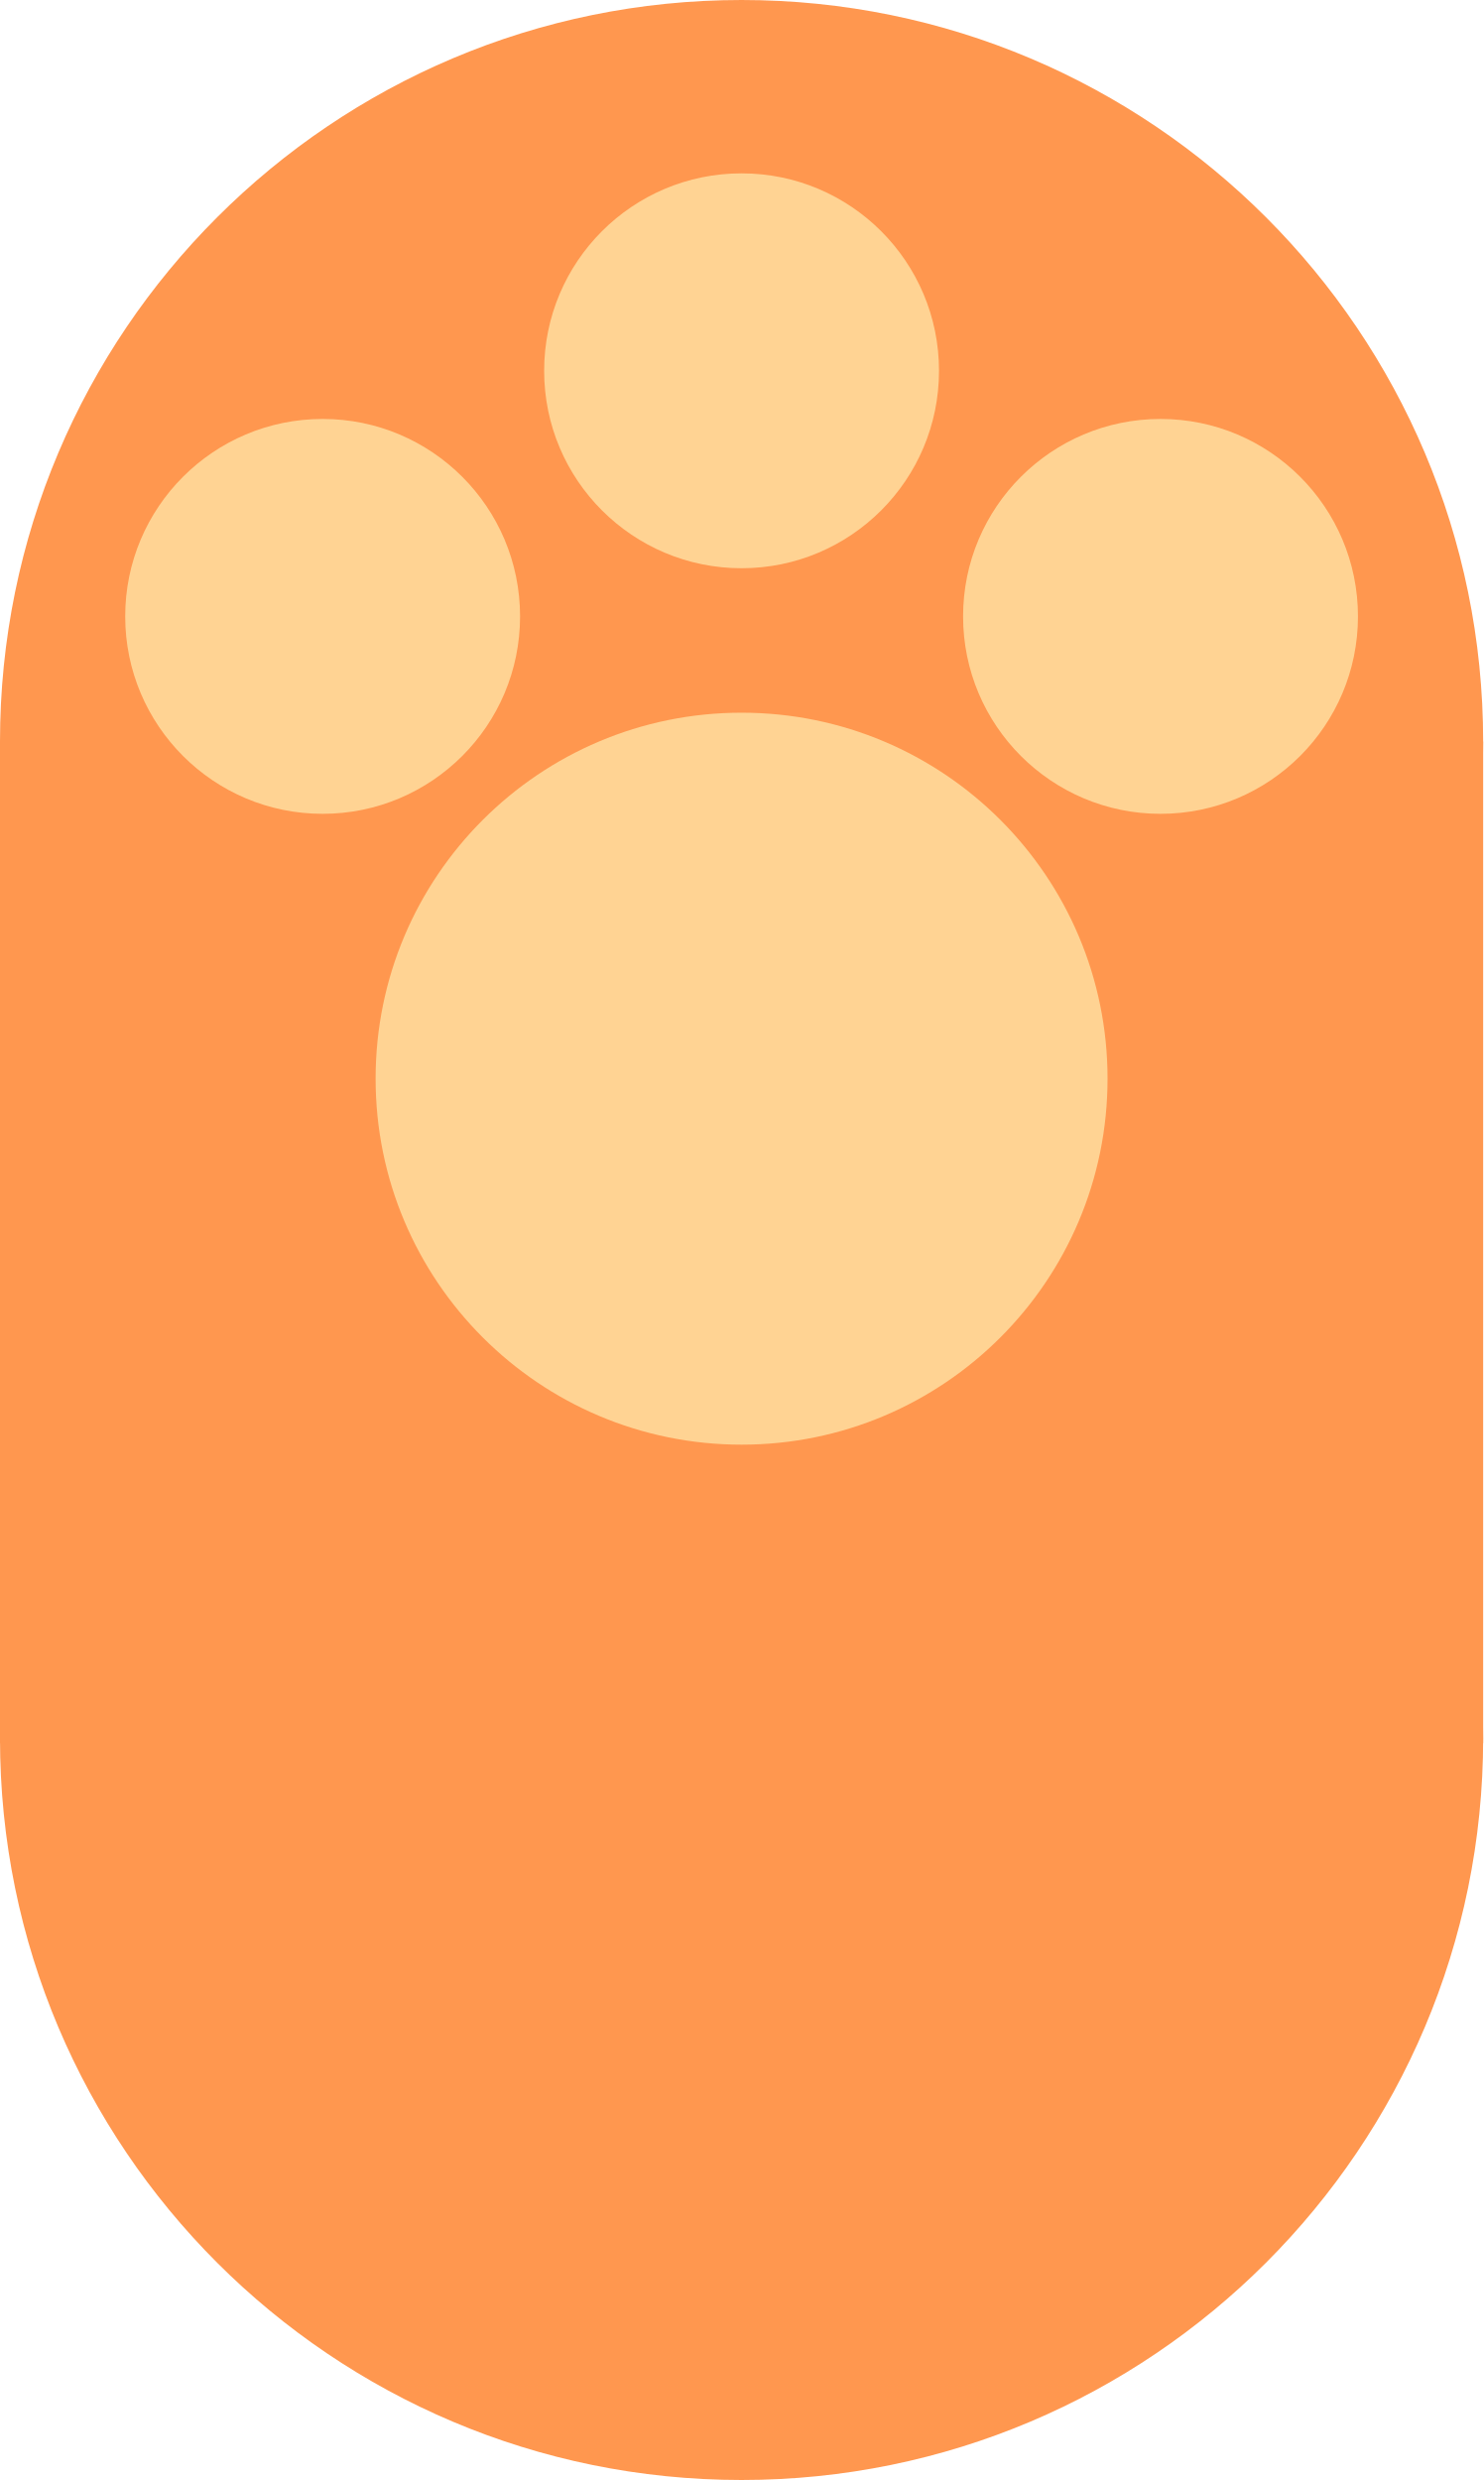
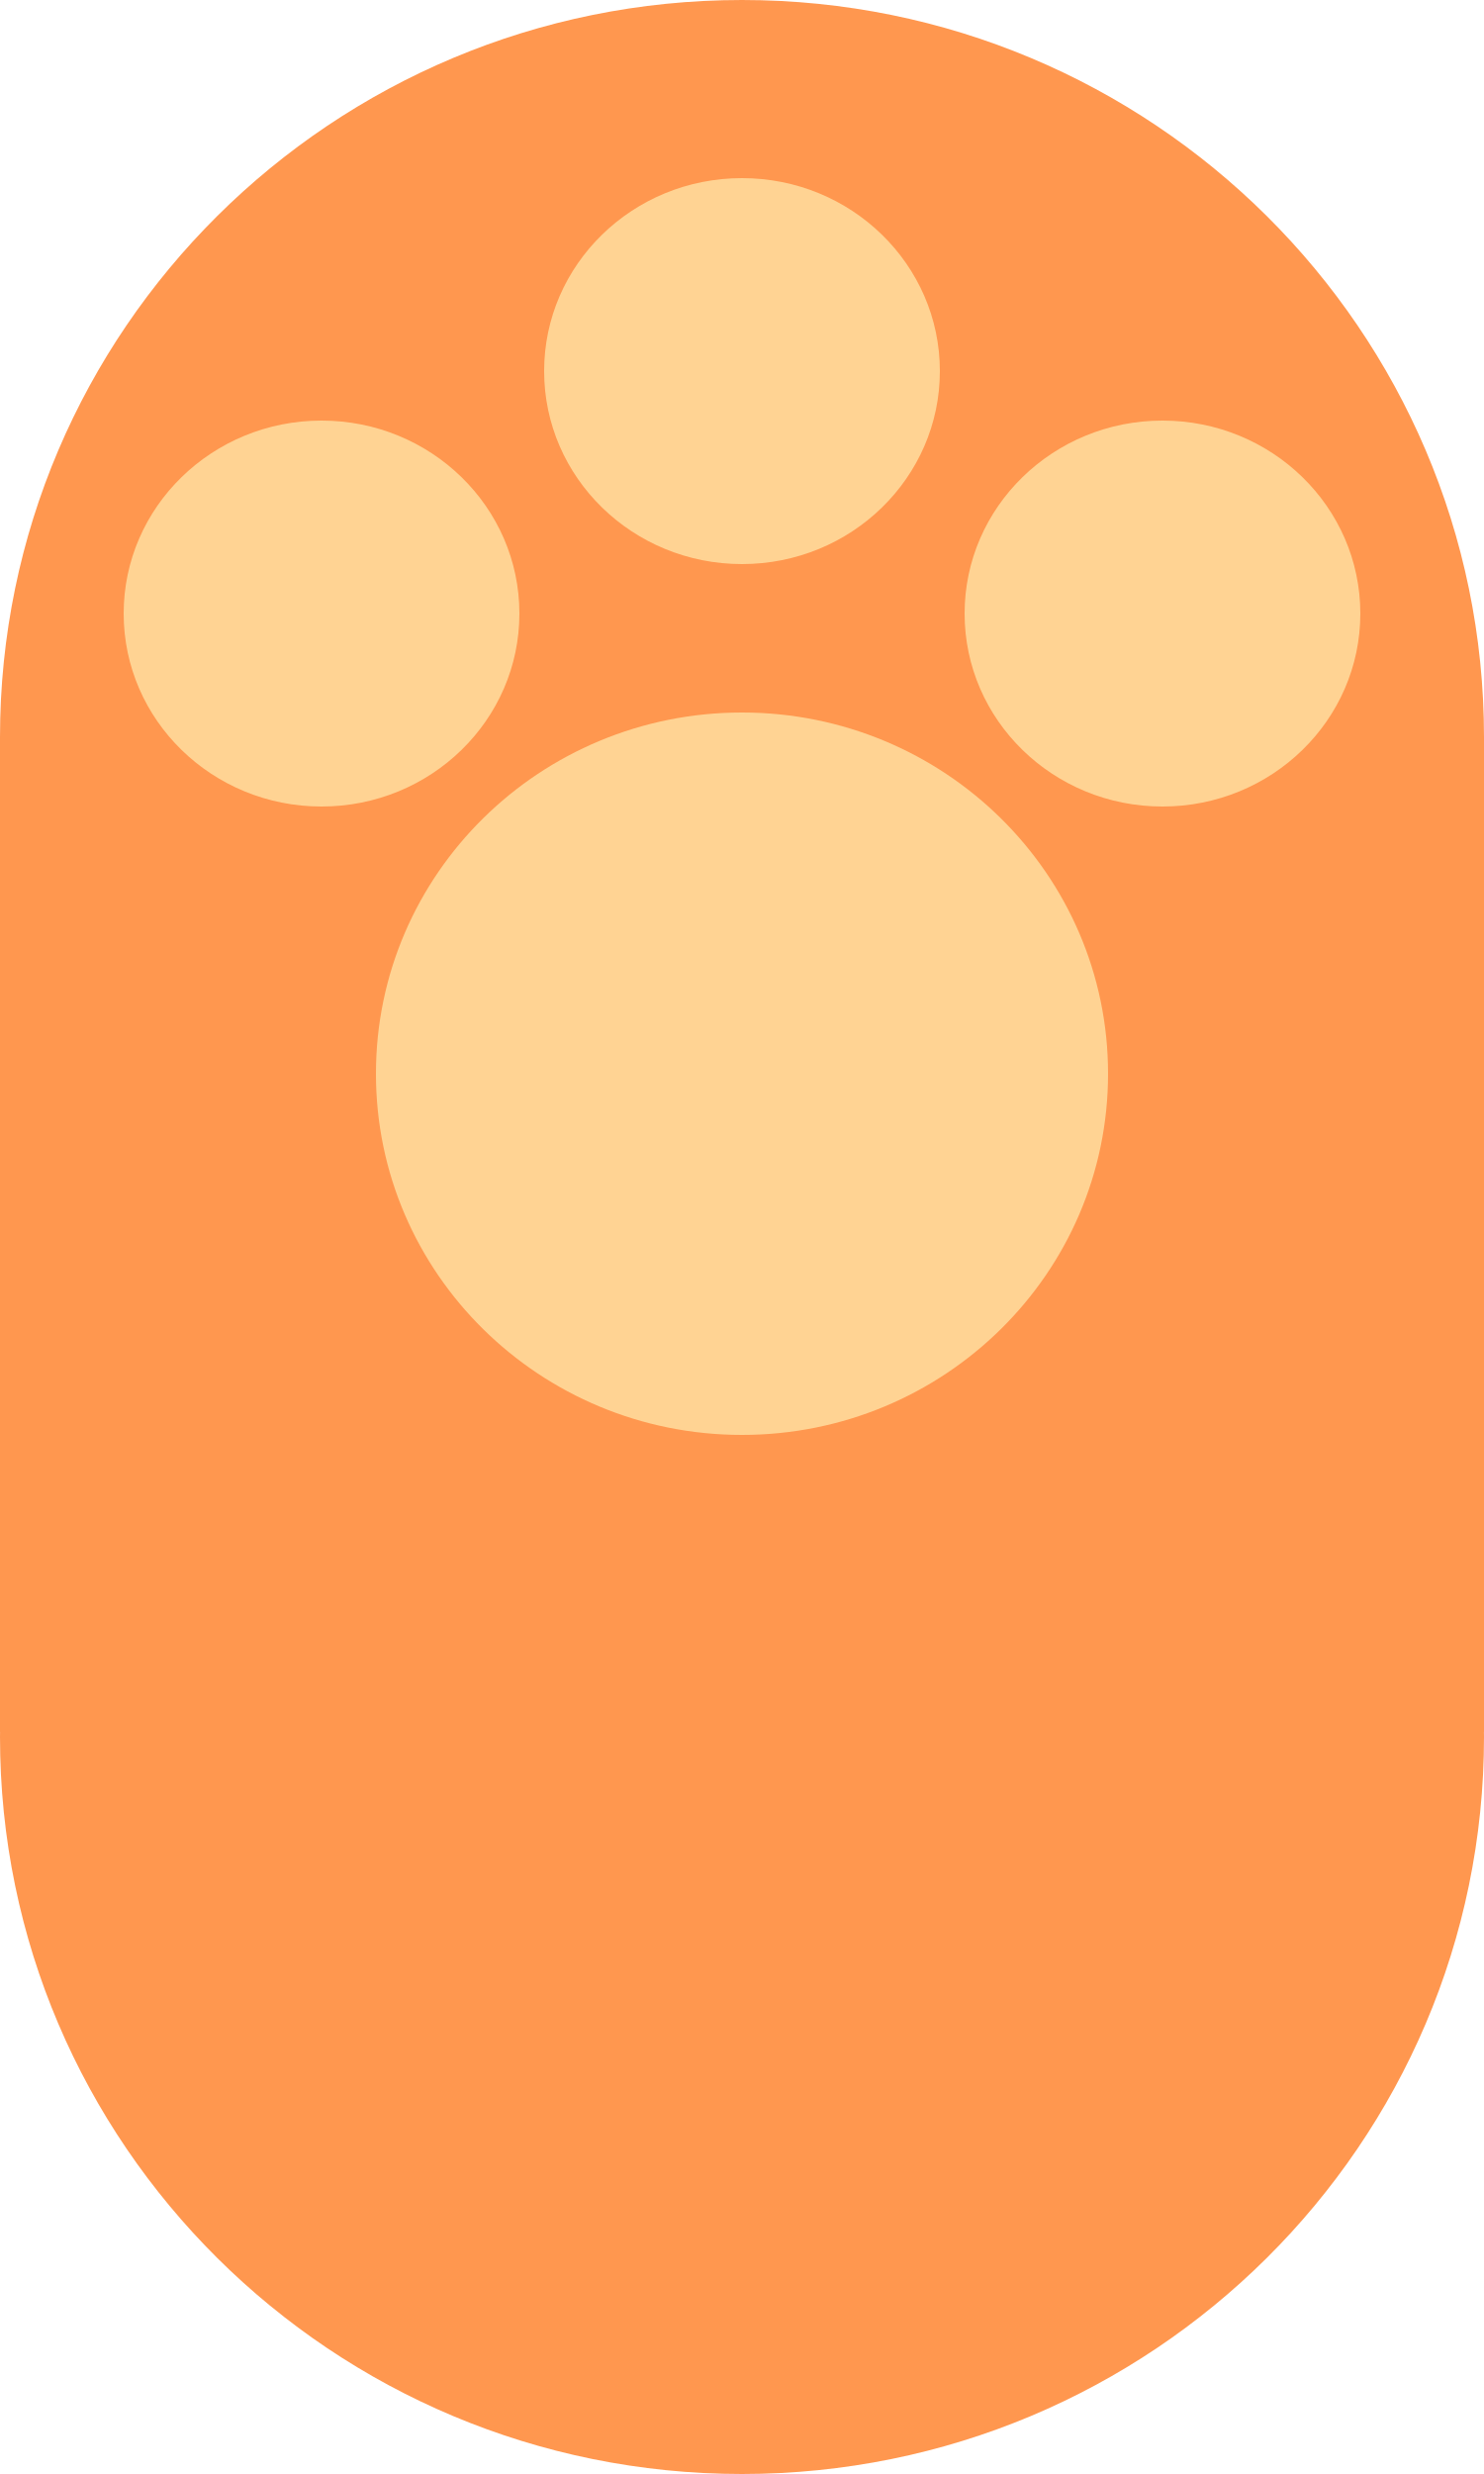
- <svg xmlns="http://www.w3.org/2000/svg" version="1.1" id="Layer_1" x="0px" y="0px" viewBox="0 0 30.8 51.5" enable-background="new 0 0 30.8 51.5" xml:space="preserve">
-   <circle fill="#FF974F" cx="15.4" cy="15.4" r="15.4" />
-   <circle fill="#FF974F" cx="15.4" cy="36.1" r="15.4" />
-   <rect y="15.4" fill="#FF974F" width="30.8" height="20.8" />
-   <circle fill="#FFD393" cx="15.4" cy="22.4" r="7.6" />
-   <circle fill="#FFD393" cx="15.4" cy="7.7" r="4.1" />
+ <svg xmlns="http://www.w3.org/2000/svg" version="1.1" id="Layer_1" x="0px" y="0px" viewBox="0 0 30 50" enable-background="new 0 0 30 50" xml:space="preserve">
+   <ellipse fill="#FF974F" cx="15" cy="14.9" rx="15" ry="14.9" />
+   <ellipse fill="#FF974F" cx="15" cy="35.1" rx="15" ry="14.9" />
+   <rect y="14.9" fill="#FF974F" width="30" height="20.1" />
+   <ellipse fill="#FFD393" cx="15" cy="21.7" rx="7.4" ry="7.3" />
+   <ellipse fill="#FFD393" cx="15" cy="7.5" rx="4" ry="3.9" />
  <g>
-     <circle fill="#FFD393" cx="24.1" cy="12.8" r="4.1" />
-     <circle fill="#FFD393" cx="6.7" cy="12.8" r="4.1" />
+     <ellipse fill="#FFD393" cx="23.5" cy="12.4" rx="4" ry="3.9" />
+     <ellipse fill="#FFD393" cx="6.5" cy="12.4" rx="4" ry="3.9" />
  </g>
</svg>
